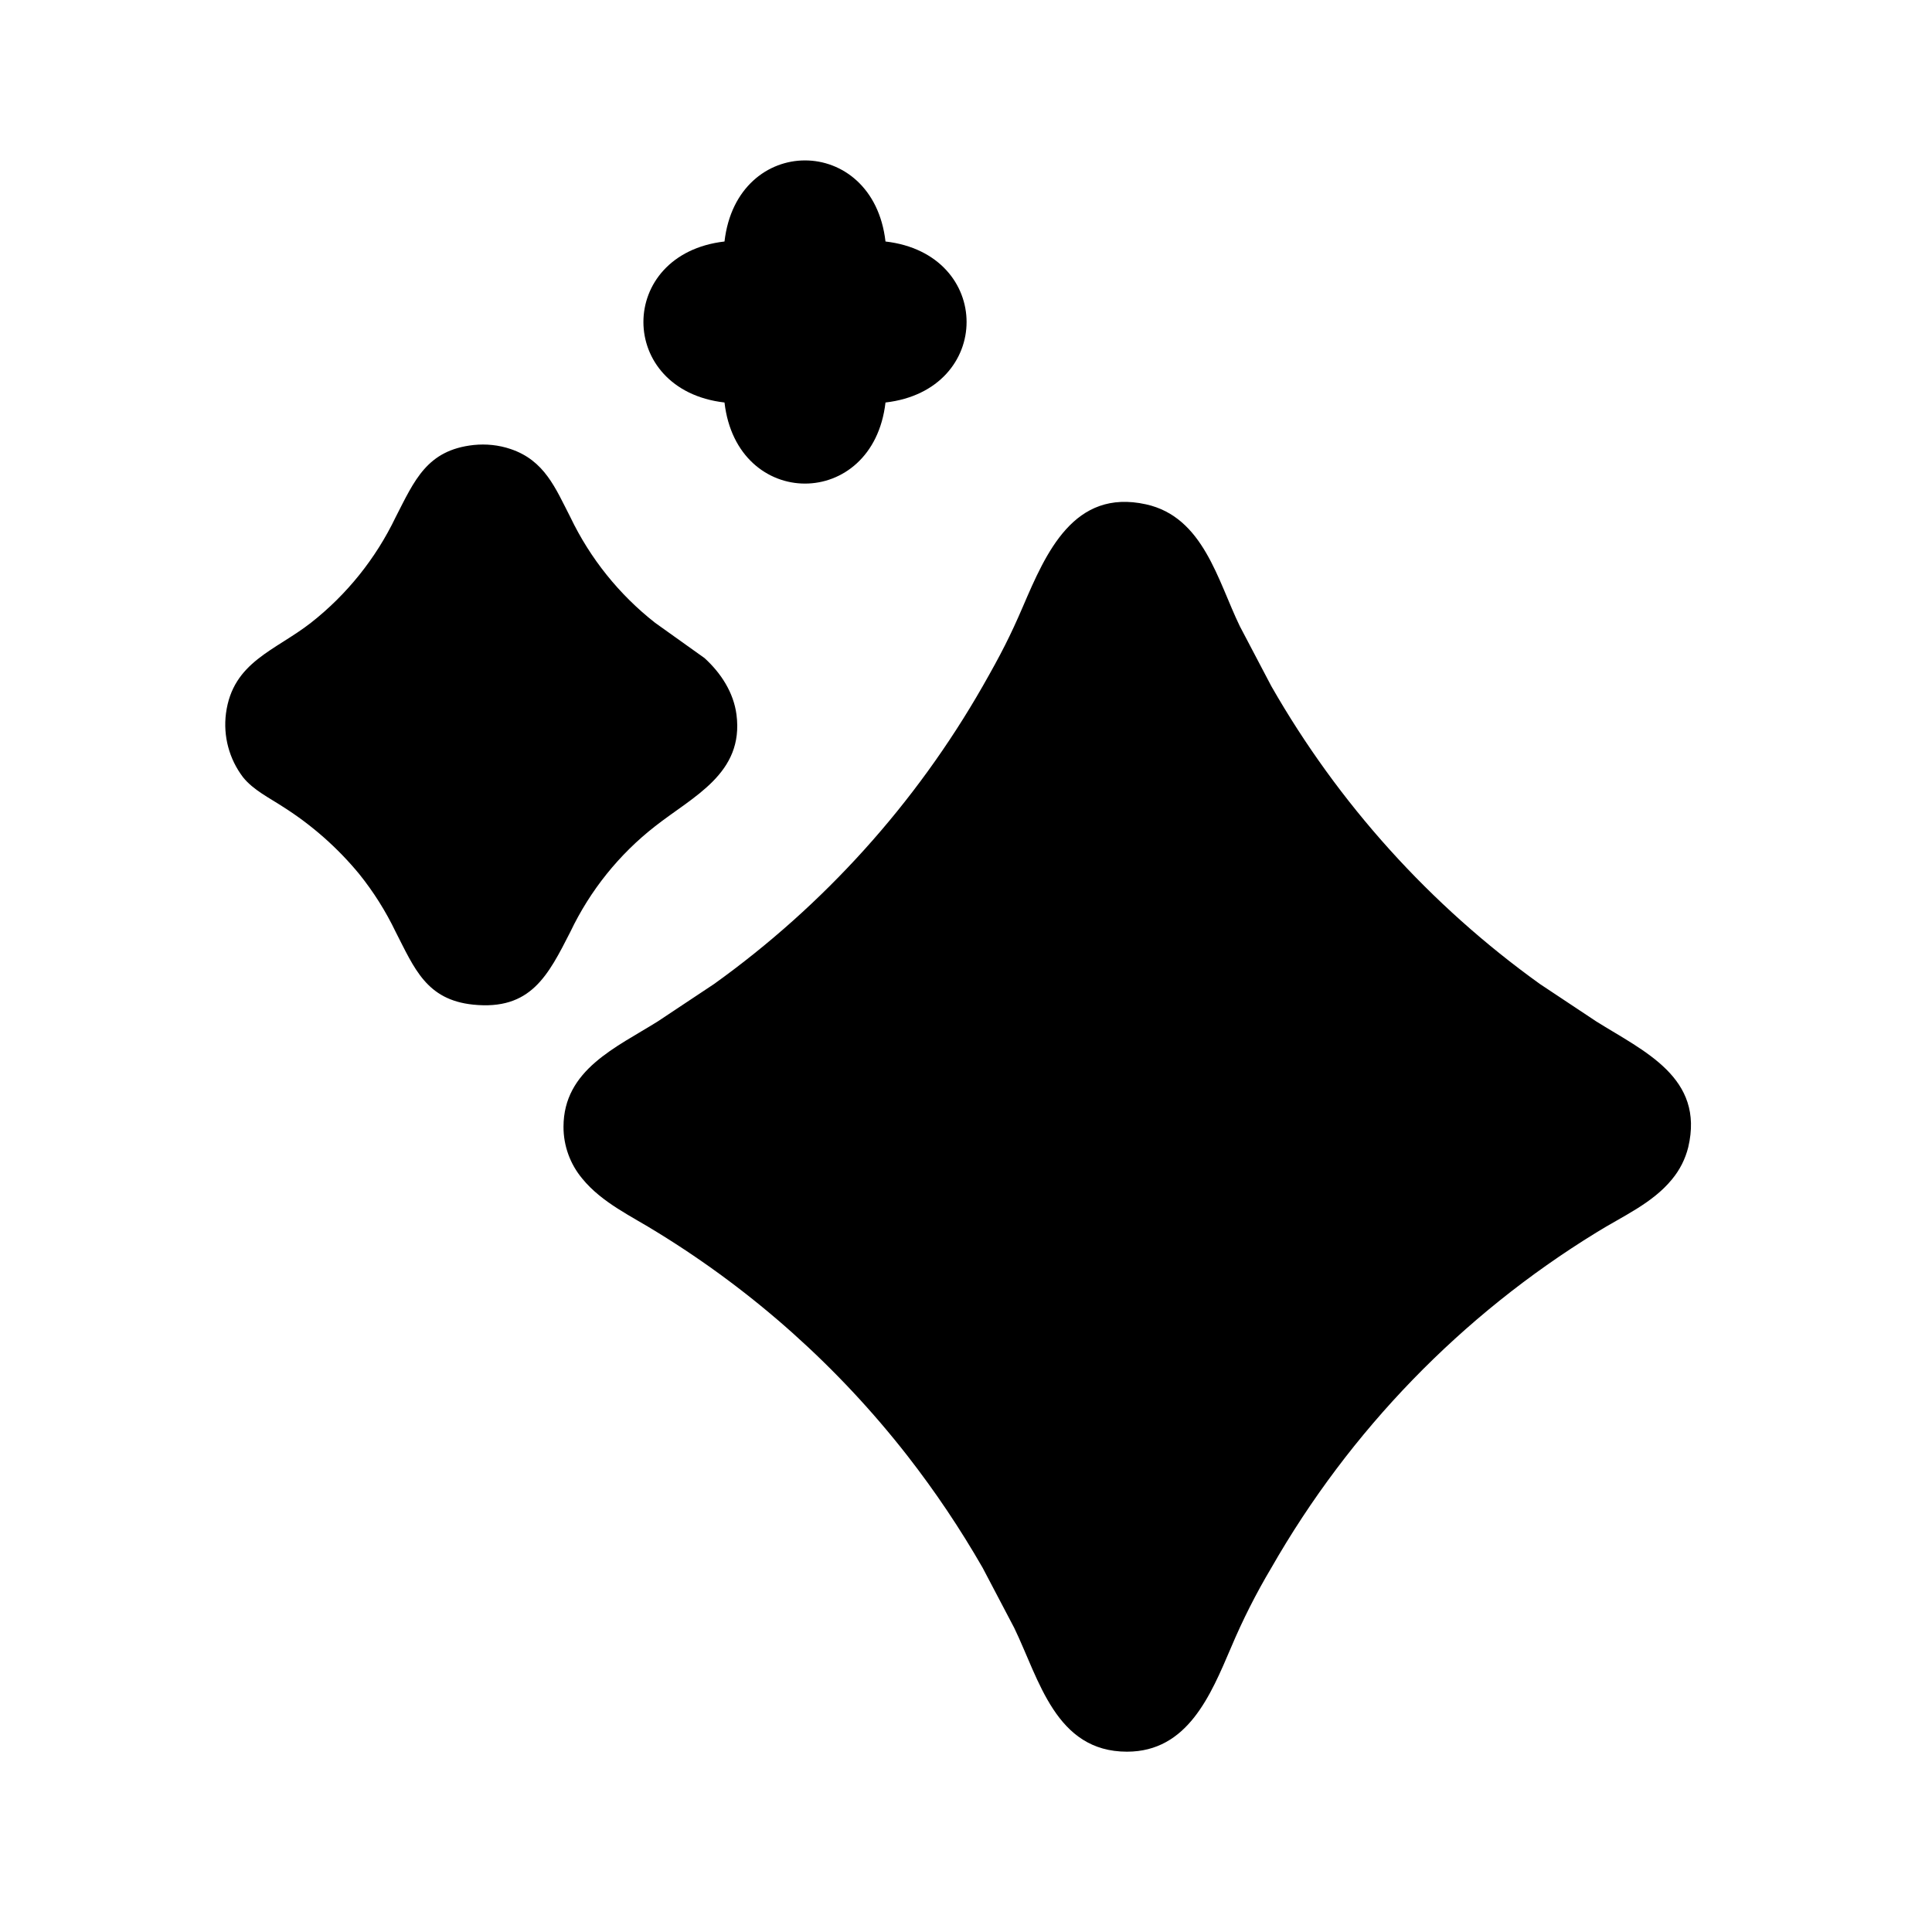
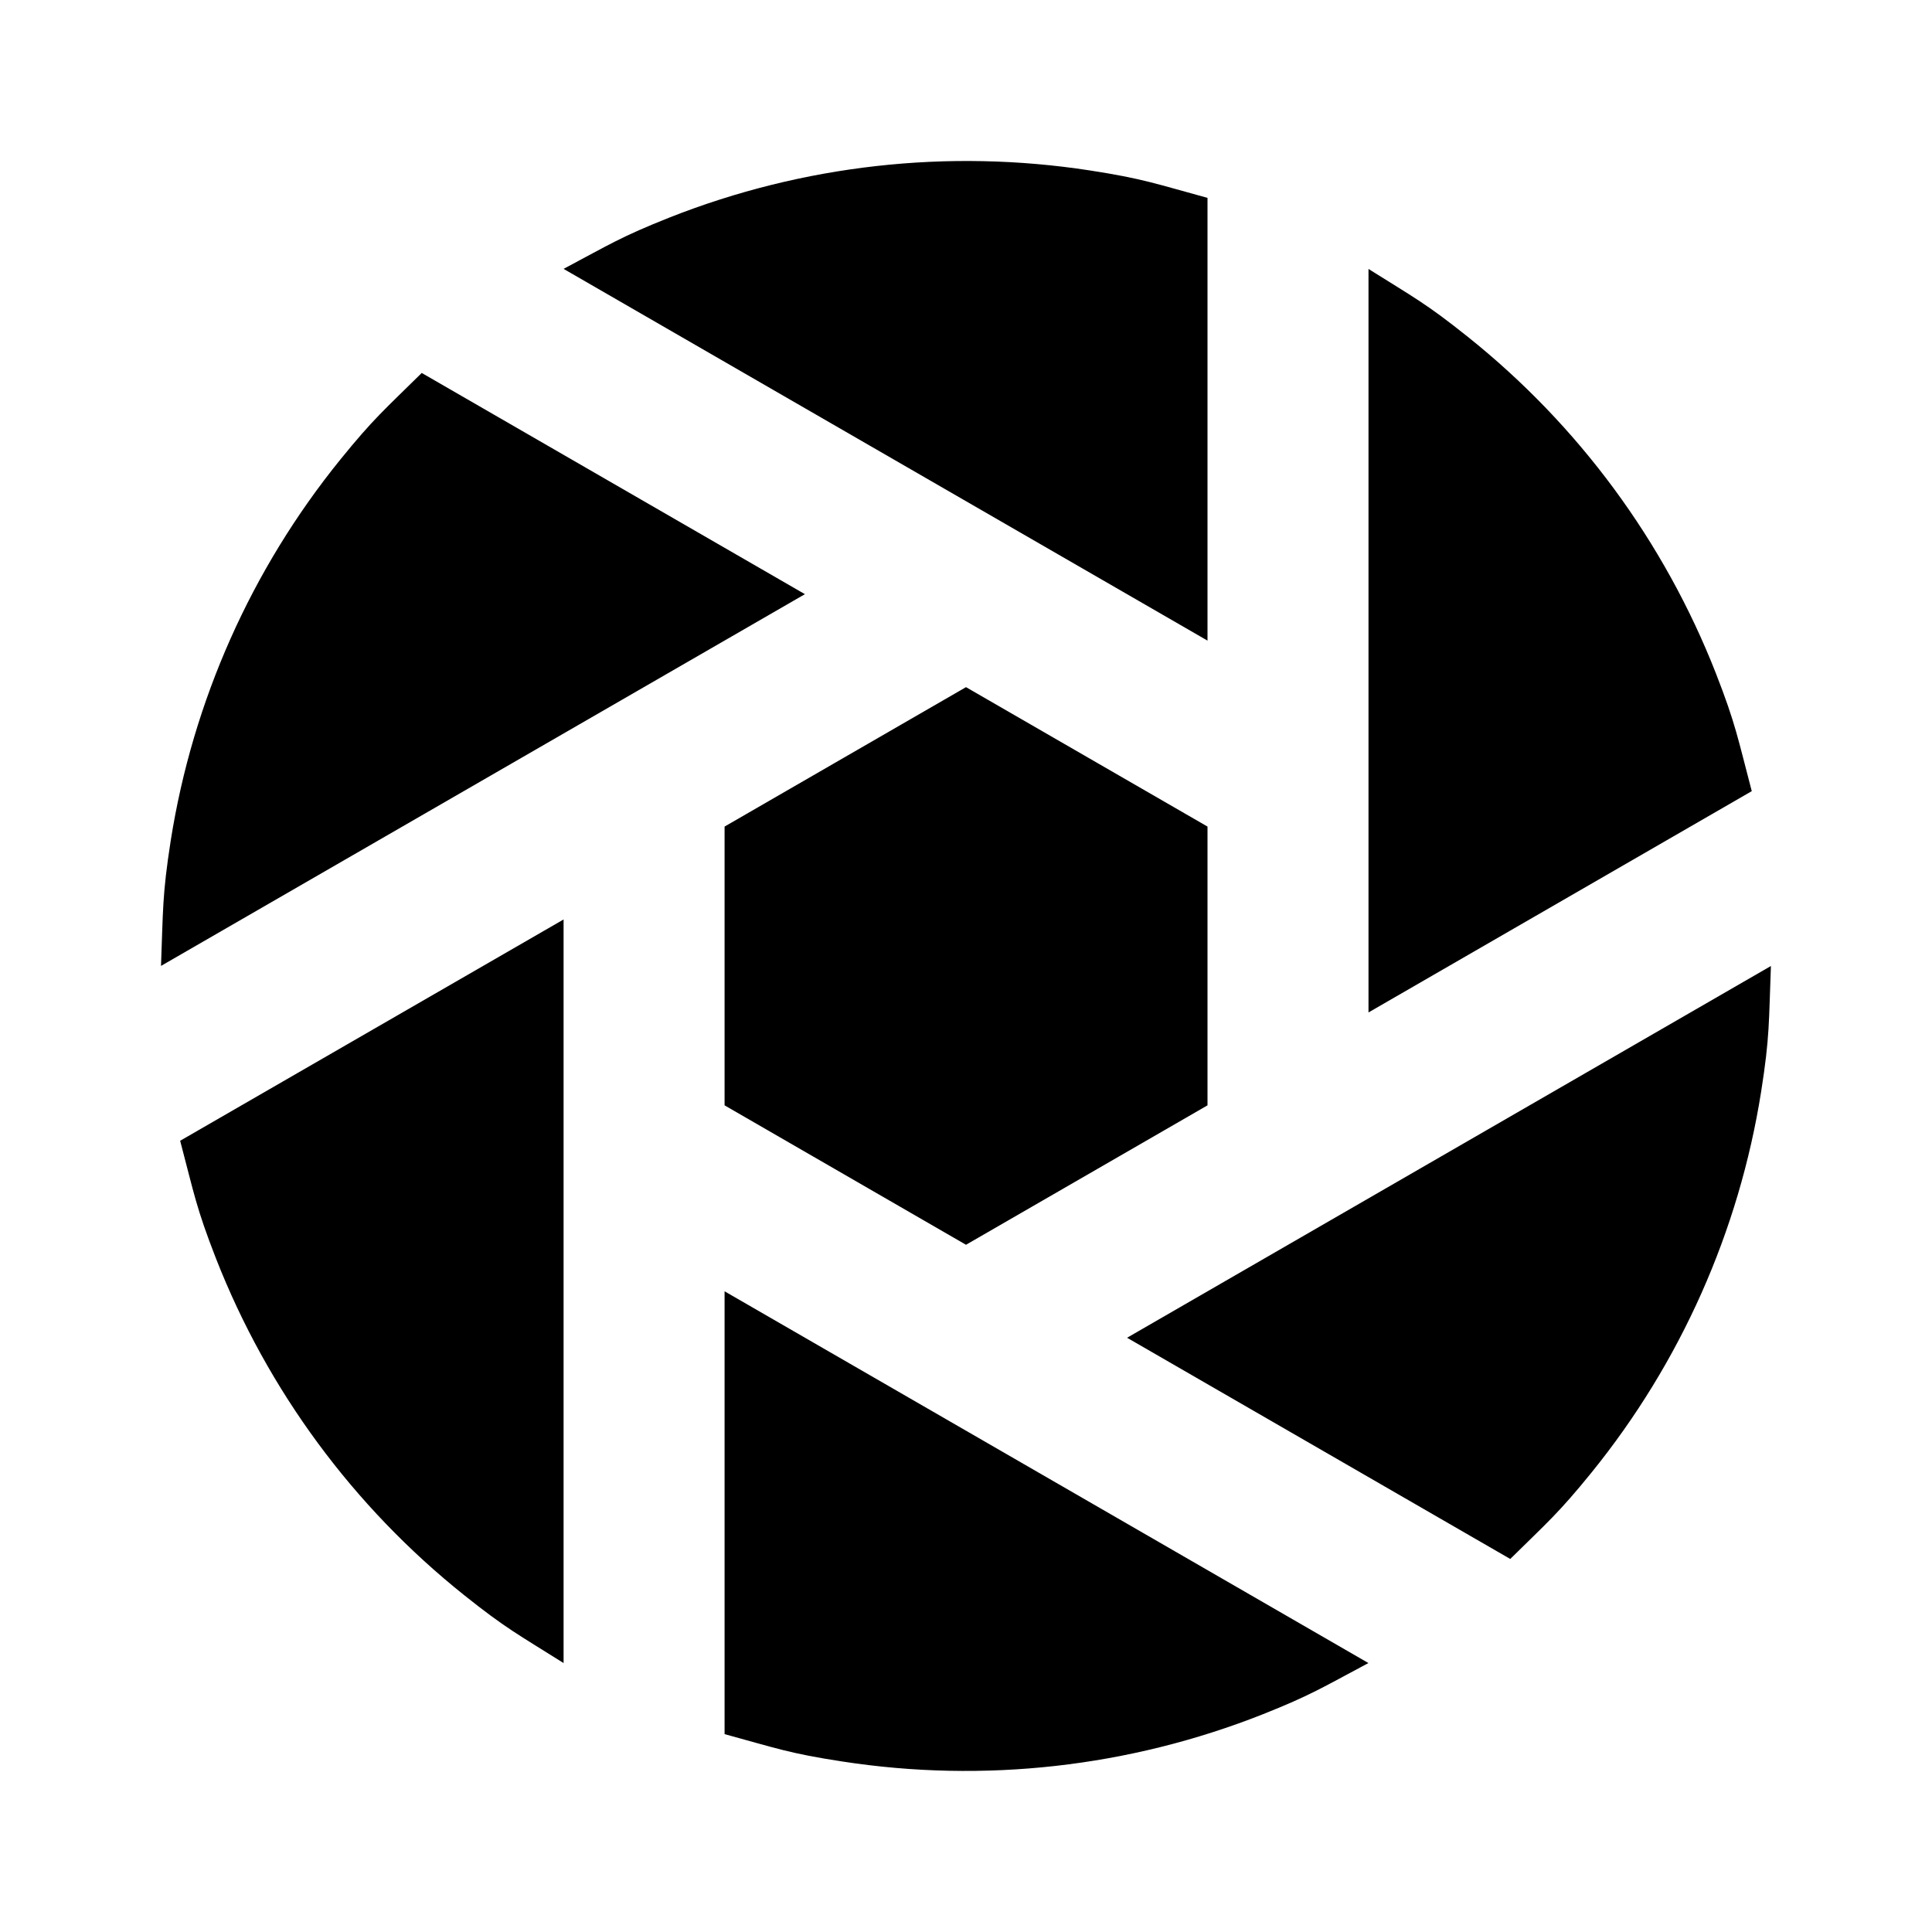
<svg xmlns="http://www.w3.org/2000/svg" viewBox="0 0 24 24">
-   <path fill="currentColor" d="M14.236 6.265c.713.157.891.948 1.165 1.513l.392.746a11.7 11.7 0 0 0 3.337 3.7l.7.465c.594.372 1.346.697 1.142 1.562a1 1 0 0 1-.201.398c-.245.301-.619.461-.941.662a11.7 11.7 0 0 0-4.037 4.165a8 8 0 0 0-.501.991c-.252.588-.538 1.293-1.292 1.293c-.887 0-1.091-.897-1.401-1.538l-.392-.746q-.418-.728-.934-1.391a11.7 11.7 0 0 0-3.103-2.774c-.322-.202-.691-.368-.937-.67A1 1 0 0 1 7 13.998c0-.71.657-.987 1.17-1.309l.7-.465a11.7 11.7 0 0 0 3.337-3.699c.231-.405.342-.623.501-.992c.287-.668.632-1.466 1.528-1.268m-7.893-.687c.422.142.556.484.743.848a3.7 3.7 0 0 0 1.051 1.31l.615.439c.203.185.361.426.397.703c.094.73-.536 1.013-1.011 1.386a3.66 3.66 0 0 0-1.052 1.31c-.278.545-.493.979-1.208.906c-.581-.06-.73-.45-.964-.906a3.7 3.7 0 0 0-.452-.717a4 4 0 0 0-.947-.835c-.166-.109-.369-.208-.496-.367a1.08 1.08 0 0 1-.212-.792c.084-.642.613-.78 1.056-1.127a3.7 3.7 0 0 0 1.051-1.31c.235-.457.388-.835.97-.898c.154-.016.312 0 .459.05M11 3c1.343.155 1.343 1.845 0 2c-.155 1.343-1.845 1.343-2 0c-1.343-.155-1.343-1.845 0-2c.155-1.343 1.845-1.343 2 0" />
+   <path fill="currentColor" d="M16.999 20.659c-.572.304-.712.398-1.316.638a10.04 10.04 0 0 1-5.219.585c-.661-.101-.821-.165-1.463-.34v-5.501Zm-9.998 0c-.564-.355-.715-.428-1.237-.845a10.04 10.04 0 0 1-3.08-4.178c-.248-.636-.272-.805-.446-1.465l4.763-2.749Zm11.76-1.293l-4.76-2.748L21.999 12c-.027.695-.013.872-.121 1.558a10 10 0 0 1-2.108 4.735c-.413.509-.544.614-1.009 1.073M15 10.268v3.463l-3 1.732l-2.999-1.732v-3.463L12 8.536Zm6.761-.44L17 12.577V3.341c.564.355.715.428 1.236.845a10.04 10.04 0 0 1 3.079 4.177c.248.636.272.805.446 1.465M9.999 7.381L2 11.999c.027-.695.014-.872.121-1.558A10 10 0 0 1 4.23 5.706c.413-.509.544-.614 1.009-1.073ZM15 2.458v5.5L7.001 3.34c.572-.304.712-.398 1.316-.638a10.05 10.05 0 0 1 5.22-.585c.661.102.821.166 1.463.341" />
</svg>
